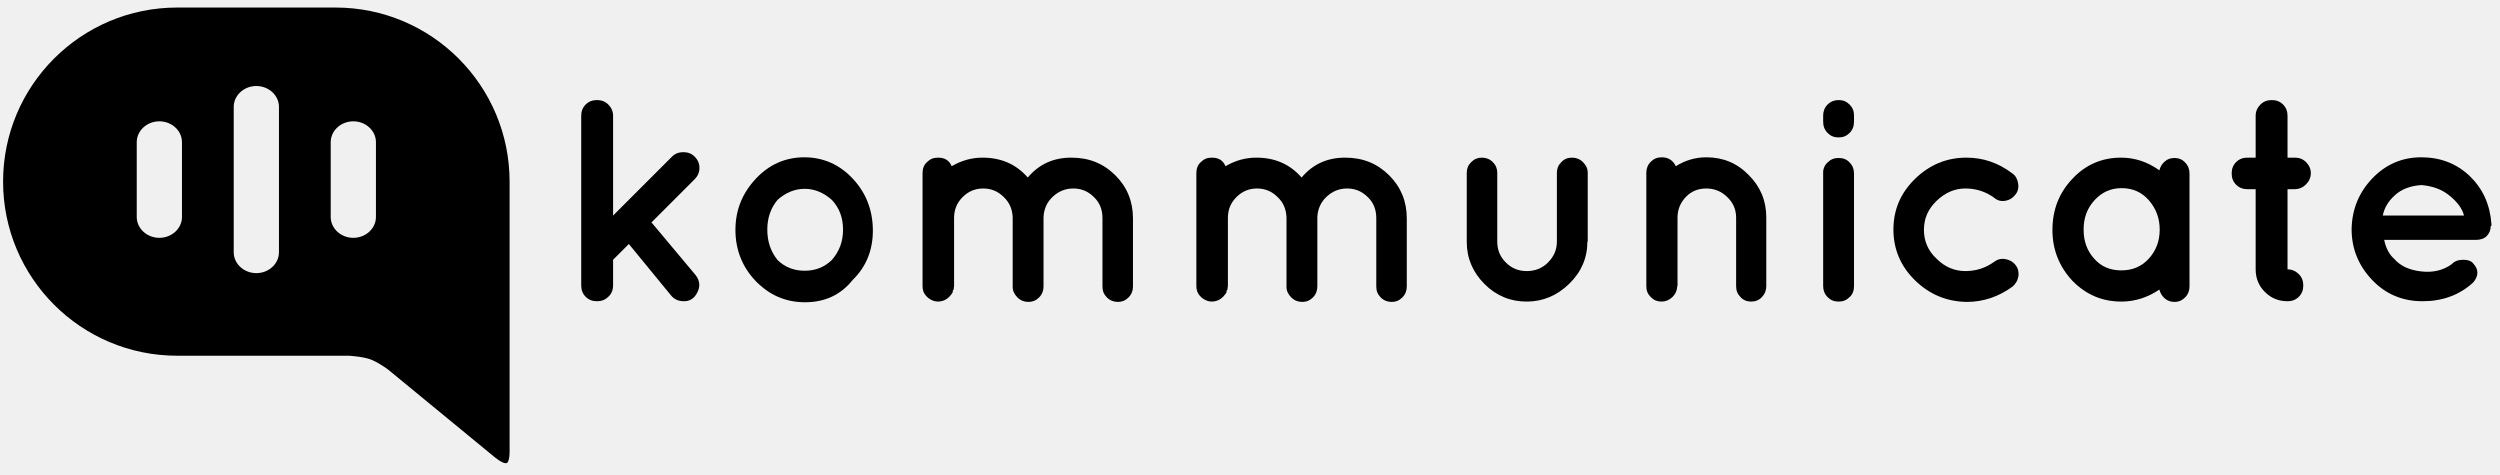
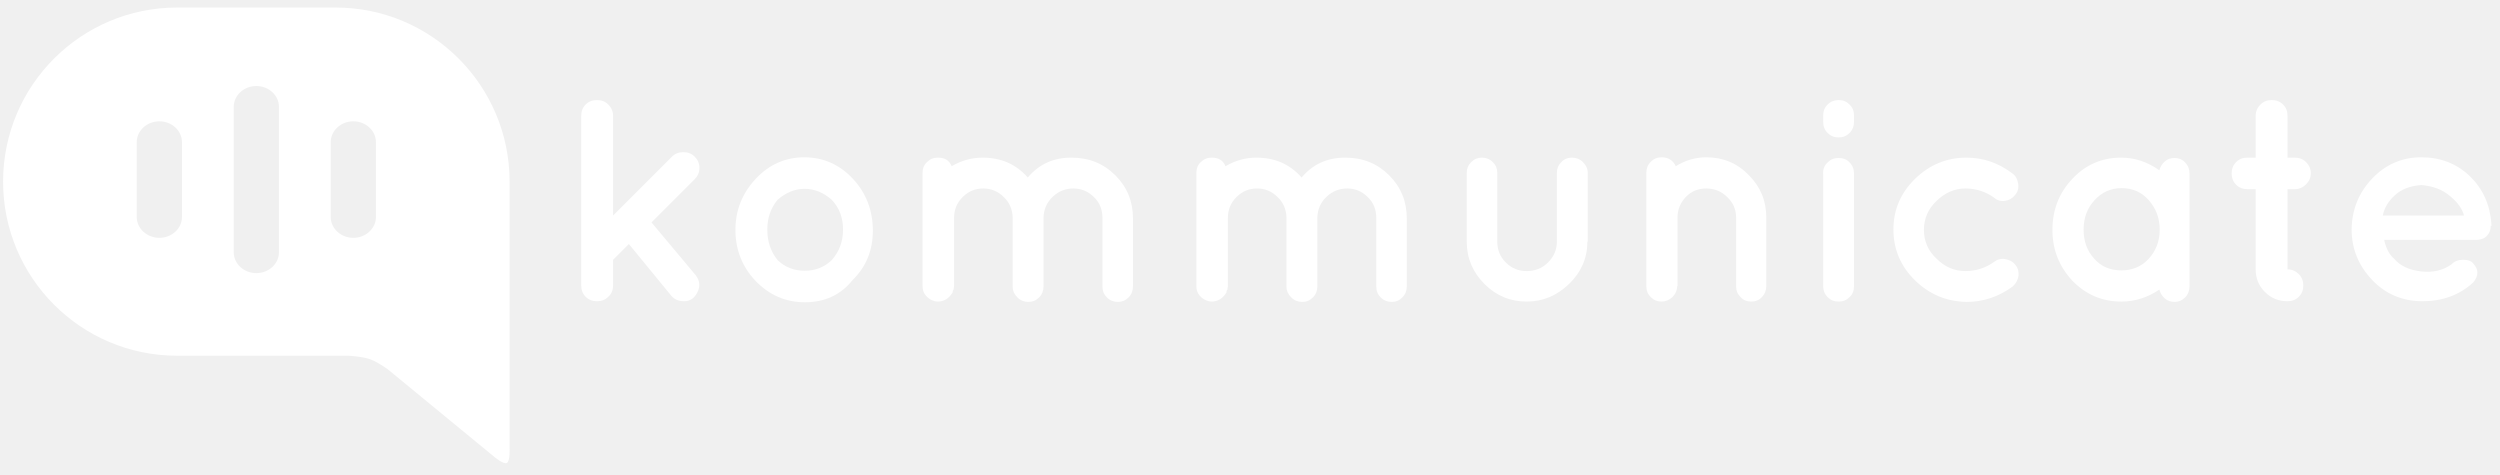
- <svg xmlns="http://www.w3.org/2000/svg" id="Layer_1" viewBox="0 0 729.5 138.5">
+ <svg xmlns="http://www.w3.org/2000/svg" fill="#FFFFFF" id="Layer_1" viewBox="0 0 729.5 138.5">
  <path class="km-logo-final-full-0" d="M148.7,130.6V53c0-28-22.7-50.8-50.8-50.8H51.7C23.7,2.2,0.9,24.9,0.9,53c0,28,22.7,50.8,50.8,50.8h50 c0,0,4.1,0.2,6.5,1.1c2.3,0.9,5,2.9,5,2.9l30.9,25.4c0,0,2.8,2.4,3.8,1.9C148.9,134.6,148.7,130.6,148.7,130.6z M53.1,63.3 c0,3.4-3,6.1-6.6,6.1c-3.6,0-6.6-2.7-6.6-6.1V41.5c0-3.4,3-6.1,6.6-6.1c3.6,0,6.6,2.7,6.6,6.1V63.3z M81.4,73.6 c0,3.4-3,6.1-6.6,6.1c-3.6,0-6.6-2.7-6.6-6.1V31.2c0-3.4,3-6.1,6.6-6.1c3.6,0,6.6,2.7,6.6,6.1V73.6z M109.7,63.3 c0,3.4-3,6.1-6.6,6.1c-3.6,0-6.6-2.7-6.6-6.1V41.5c0-3.4,3-6.1,6.6-6.1c3.6,0,6.6,2.7,6.6,6.1V63.3z" />
  <g>
    <path class="km-logo-final-full-1" d="M177.5,86.6c-0.9,0.9-2,1.3-3.3,1.3c-1.3,0-2.4-0.4-3.3-1.3c-0.9-0.9-1.3-2-1.3-3.3V33.8 c0-1.3,0.4-2.4,1.3-3.3c0.9-0.9,2-1.3,3.3-1.3c1.3,0,2.4,0.4,3.3,1.3c0.9,0.9,1.4,2,1.4,3.3v29.1l17.2-17.2c0.9-0.9,2-1.3,3.3-1.3 c1.3,0,2.4,0.4,3.3,1.3c0.9,0.9,1.4,2,1.4,3.3c0,1.3-0.5,2.4-1.4,3.3l-12.6,12.6L203,80.3c1.2,1.6,1.4,3.2,0.5,5 c-0.9,1.8-2.2,2.6-3.9,2.6c-1.7,0-2.9-0.6-3.8-1.7l-12.3-15l-4.6,4.6v7.4C178.9,84.7,178.4,85.8,177.5,86.6z" />
    <path class="km-logo-final-full-1" d="M234.9,88.2c-5.7,0-10.4-2.1-14.4-6.2c-3.9-4.1-5.9-9.1-5.9-14.9c0-5.8,2-10.7,5.9-14.9 c3.9-4.2,8.7-6.3,14.2-6.3c5.5,0,10.3,2.1,14.2,6.3c3.9,4.2,5.8,9.3,5.8,15.1c0,5.8-2,10.6-5.9,14.4 C245.3,86.1,240.6,88.2,234.9,88.2z M226.9,58.3c-2,2.4-3,5.3-3,8.7c0,3.5,1,6.4,3,8.9c2.2,2.1,4.8,3.1,7.9,3.1 c3.1,0,5.7-1,7.9-3.1c2.2-2.5,3.3-5.4,3.3-8.9c0-3.5-1.1-6.4-3.3-8.7c-2.4-2.1-5-3.2-7.9-3.2C231.9,55.1,229.3,56.2,226.9,58.3z" />
    <path class="km-logo-final-full-1" d="M273.6,88l-0.8-0.1c-1.1-0.3-1.9-0.8-2.6-1.6c-0.7-0.8-1-1.7-1-2.8v-33c0-1.3,0.4-2.4,1.3-3.2 c0.9-0.9,1.9-1.3,3.2-1.3c2,0,3.3,0.8,4,2.5c2.9-1.7,5.9-2.5,9-2.5c5.4,0,9.8,1.9,13.2,5.8c3.3-3.9,7.5-5.8,12.7-5.8 c5.2,0,9.4,1.7,12.9,5.2c3.4,3.4,5.1,7.6,5.1,12.5v19.9c0,1.2-0.4,2.3-1.3,3.2c-0.9,0.9-1.9,1.3-3.1,1.3c-1.2,0-2.3-0.4-3.2-1.3 c-0.9-0.9-1.3-1.9-1.3-3.2V63.6c0-2.4-0.8-4.5-2.5-6.1c-1.7-1.7-3.7-2.5-6-2.5c-2.3,0-4.3,0.8-6,2.4c-1.7,1.6-2.6,3.6-2.7,6v20.2 c0,1.2-0.4,2.3-1.3,3.2c-0.9,0.9-1.9,1.3-3.1,1.3c-1.2,0-2.3-0.4-3.2-1.3c-0.9-0.9-1.4-1.9-1.4-3.1V63.4c-0.1-2.3-0.9-4.3-2.6-5.9 c-1.7-1.7-3.7-2.5-6-2.5c-2.3,0-4.3,0.8-6,2.5c-1.7,1.7-2.5,3.7-2.5,6.1v19.9l-0.1,0.6v0.3l-0.3,0.5v0.4 C276.9,87.1,275.5,88,273.6,88z" />
    <path class="km-logo-final-full-1" d="M353.5,88l-0.8-0.1c-1.1-0.3-1.9-0.8-2.6-1.6c-0.7-0.8-1-1.7-1-2.8v-33c0-1.3,0.4-2.4,1.3-3.2 c0.9-0.9,1.9-1.3,3.2-1.3c2,0,3.3,0.8,4,2.5c2.9-1.7,5.9-2.5,9-2.5c5.4,0,9.8,1.9,13.2,5.8c3.3-3.9,7.5-5.8,12.7-5.8 c5.2,0,9.4,1.7,12.9,5.2c3.4,3.4,5.1,7.6,5.1,12.5v19.9c0,1.2-0.4,2.3-1.3,3.2c-0.9,0.9-1.9,1.3-3.1,1.3c-1.2,0-2.3-0.4-3.2-1.3 c-0.9-0.9-1.3-1.9-1.3-3.2V63.6c0-2.4-0.8-4.5-2.5-6.1c-1.7-1.7-3.7-2.5-6-2.5c-2.3,0-4.3,0.8-6,2.4c-1.7,1.6-2.6,3.6-2.7,6v20.2 c0,1.2-0.4,2.3-1.3,3.2c-0.9,0.9-1.9,1.3-3.1,1.3c-1.2,0-2.3-0.4-3.2-1.3c-0.9-0.9-1.4-1.9-1.4-3.1V63.4c-0.1-2.3-0.9-4.3-2.6-5.9 c-1.7-1.7-3.7-2.5-6-2.5c-2.3,0-4.3,0.8-6,2.5c-1.7,1.7-2.5,3.7-2.5,6.1v19.9l-0.1,0.6v0.3l-0.3,0.5v0.4 C356.8,87.1,355.4,88,353.5,88z" />
    <path class="km-logo-final-full-1" d="M463.2,70.5c0,4.8-1.8,8.9-5.3,12.3c-3.5,3.4-7.6,5.2-12.4,5.2c-4.8,0-8.9-1.7-12.3-5.1 c-3.4-3.4-5.2-7.5-5.2-12.3V50.4c0-1.2,0.4-2.2,1.3-3.1c0.9-0.9,1.9-1.3,3.1-1.3c1.2,0,2.3,0.4,3.2,1.3c0.9,0.9,1.3,1.9,1.3,3.1 v20.1c0,2.4,0.8,4.4,2.5,6.1c1.7,1.7,3.7,2.5,6.1,2.5c2.4,0,4.5-0.8,6.2-2.5c1.7-1.7,2.6-3.7,2.6-6.1V50.4c0-1.2,0.4-2.2,1.3-3.1 c0.8-0.9,1.9-1.3,3.1-1.3c1.2,0,2.3,0.4,3.2,1.3c0.9,0.9,1.4,1.9,1.4,3.1V70.5z" />
    <path class="km-logo-final-full-1" d="M489.4,83.5c0,1.2-0.5,2.3-1.4,3.2c-1,0.9-2,1.3-3.2,1.3s-2.2-0.4-3.1-1.3c-0.9-0.9-1.3-1.9-1.3-3.2V50.4 c0-1.2,0.4-2.3,1.3-3.2c0.9-0.9,1.9-1.3,3.2-1.3c1.9,0,3.3,0.9,4.1,2.6c2.7-1.7,5.7-2.6,8.9-2.6c4.9,0,9,1.7,12.4,5.2 c3.4,3.4,5.1,7.5,5.1,12.3v20.1c0,1.2-0.4,2.3-1.3,3.2c-0.8,0.9-1.9,1.3-3.1,1.3c-1.2,0-2.3-0.4-3.1-1.3c-0.9-0.9-1.3-1.9-1.3-3.2 V63.5c0-2.4-0.9-4.4-2.6-6c-1.7-1.7-3.8-2.5-6.1-2.5c-2.4,0-4.4,0.8-6,2.5c-1.6,1.7-2.4,3.7-2.4,6V83.5z" />
    <path class="km-logo-final-full-1" d="M541,33.7v1.8c0,1.3-0.4,2.4-1.3,3.3c-0.9,0.9-1.9,1.3-3.2,1.3c-1.3,0-2.3-0.4-3.2-1.3c-0.9-0.9-1.3-2-1.3-3.3 v-1.8c0-1.2,0.4-2.3,1.3-3.2c0.9-0.9,2-1.3,3.2-1.3c1.3,0,2.3,0.4,3.2,1.3C540.6,31.4,541,32.4,541,33.7z M533.3,47.4 c0.9-0.9,1.9-1.3,3.2-1.3c1.3,0,2.4,0.4,3.2,1.3c0.9,0.9,1.3,2,1.3,3.3v32.8c0,1.3-0.4,2.4-1.3,3.2c-0.9,0.9-1.9,1.3-3.2,1.3 c-1.3,0-2.3-0.4-3.2-1.3c-0.9-0.9-1.3-2-1.3-3.2V50.7C531.9,49.4,532.4,48.2,533.3,47.4z" />
    <path class="km-logo-final-full-1" d="M558.8,81.8c-4.2-4.1-6.3-9.1-6.3-14.8c0-5.8,2.1-10.7,6.3-14.8c4.2-4.1,9.2-6.2,15-6.2 c4.9,0,9.3,1.5,13.4,4.6c1,0.7,1.5,1.7,1.7,3c0.2,1.3-0.1,2.4-0.9,3.3c-0.8,1-1.7,1.5-2.9,1.7c-1.2,0.2-2.3-0.1-3.2-0.9 c-2.5-1.8-5.3-2.7-8.4-2.7s-5.9,1.2-8.4,3.6c-2.5,2.4-3.7,5.2-3.7,8.5c0,3.2,1.2,6.1,3.7,8.4c2.4,2.4,5.2,3.6,8.4,3.6 c3.1,0,5.9-0.9,8.4-2.7c0.9-0.7,2-1,3.2-0.8c1.2,0.2,2.2,0.7,3,1.7c0.8,1,1,2,0.9,3.2c-0.2,1.2-0.7,2.2-1.7,3.1 c-4.1,3-8.6,4.5-13.4,4.5C568,88,563,85.9,558.8,81.8z" />
    <path class="km-logo-final-full-1" d="M604.7,81.9c-3.8-4.1-5.8-9-5.8-14.8s1.9-10.8,5.8-14.9c3.8-4.1,8.6-6.2,14.2-6.2c4,0,7.7,1.2,11.2,3.7 c0.3-1.1,0.8-1.9,1.6-2.6c0.8-0.7,1.7-1,2.9-1c1.1,0,2.2,0.4,3,1.3c0.9,0.9,1.3,2,1.3,3.2v33c0,1.2-0.4,2.3-1.3,3.2 c-0.9,0.9-1.9,1.3-3,1.3c-1.1,0-2.1-0.3-2.9-1c-0.8-0.7-1.3-1.5-1.6-2.6C626.7,86.8,623,88,619,88C613.3,88,608.6,85.9,604.7,81.9z M608,67c0,3.4,1,6.2,3.1,8.5c2,2.3,4.7,3.4,7.9,3.4c3.2,0,5.9-1.1,8-3.4c2.1-2.3,3.2-5.1,3.2-8.5c0-3.4-1.1-6.2-3.2-8.6 c-2.1-2.4-4.8-3.5-7.9-3.5c-3.2,0-5.8,1.2-7.9,3.5C609,60.8,608,63.6,608,67z" />
    <path class="km-logo-final-full-1" d="M669.6,46c1.3,0,2.4,0.4,3.3,1.3c0.9,0.9,1.4,2,1.4,3.2c0,1.3-0.5,2.4-1.4,3.3c-0.9,0.9-2,1.4-3.3,1.4h-2.1 v23.4c1.3,0,2.4,0.5,3.3,1.4c0.9,0.9,1.3,2,1.3,3.3c0,1.3-0.4,2.4-1.3,3.3c-0.9,0.9-2,1.3-3.3,1.3c-2.6,0-4.8-0.9-6.6-2.7 c-1.8-1.8-2.7-4-2.7-6.6V55.2h-2.4c-1.3,0-2.4-0.4-3.3-1.3c-0.9-0.9-1.3-2-1.3-3.3c0-1.3,0.4-2.4,1.3-3.3c0.9-0.9,2-1.3,3.3-1.3 h2.4V33.8c0-1.3,0.5-2.4,1.4-3.3c0.9-0.9,2-1.3,3.3-1.3c1.3,0,2.4,0.4,3.3,1.3c0.9,0.9,1.3,2,1.3,3.3V46H669.6z" />
    <path class="km-logo-final-full-1" d="M726.8,65.9c0,1.2-0.4,2.2-1.2,3c-0.8,0.8-1.9,1.1-3.2,1.1h-26.7c0.5,2.4,1.5,4.3,2.9,5.5 c1.8,2.1,4.4,3.3,7.9,3.7c3.4,0.4,6.4-0.3,8.9-2.1c0.8-0.9,2-1.3,3.4-1.3c1.4,0,2.4,0.4,2.9,1.1c1.6,1.7,1.6,3.6,0,5.5 c-4,3.7-9,5.5-14.8,5.5c-5.9,0-10.8-2.1-14.7-6.2c-3.9-4.1-6-9-6-14.8c0.1-5.8,2.1-10.7,6-14.8c3.9-4.1,8.7-6.2,14.3-6.2 c5.6,0,10.3,1.8,14.2,5.5c3.8,3.7,5.9,8.3,6.3,14V65.9z M706.6,54c-3.2,0.2-5.9,1.2-7.8,3c-2,1.8-3.1,3.8-3.5,5.9H719 c-0.5-2-1.9-3.9-4.1-5.7C712.7,55.3,709.9,54.3,706.6,54z" />
  </g>
</svg>
